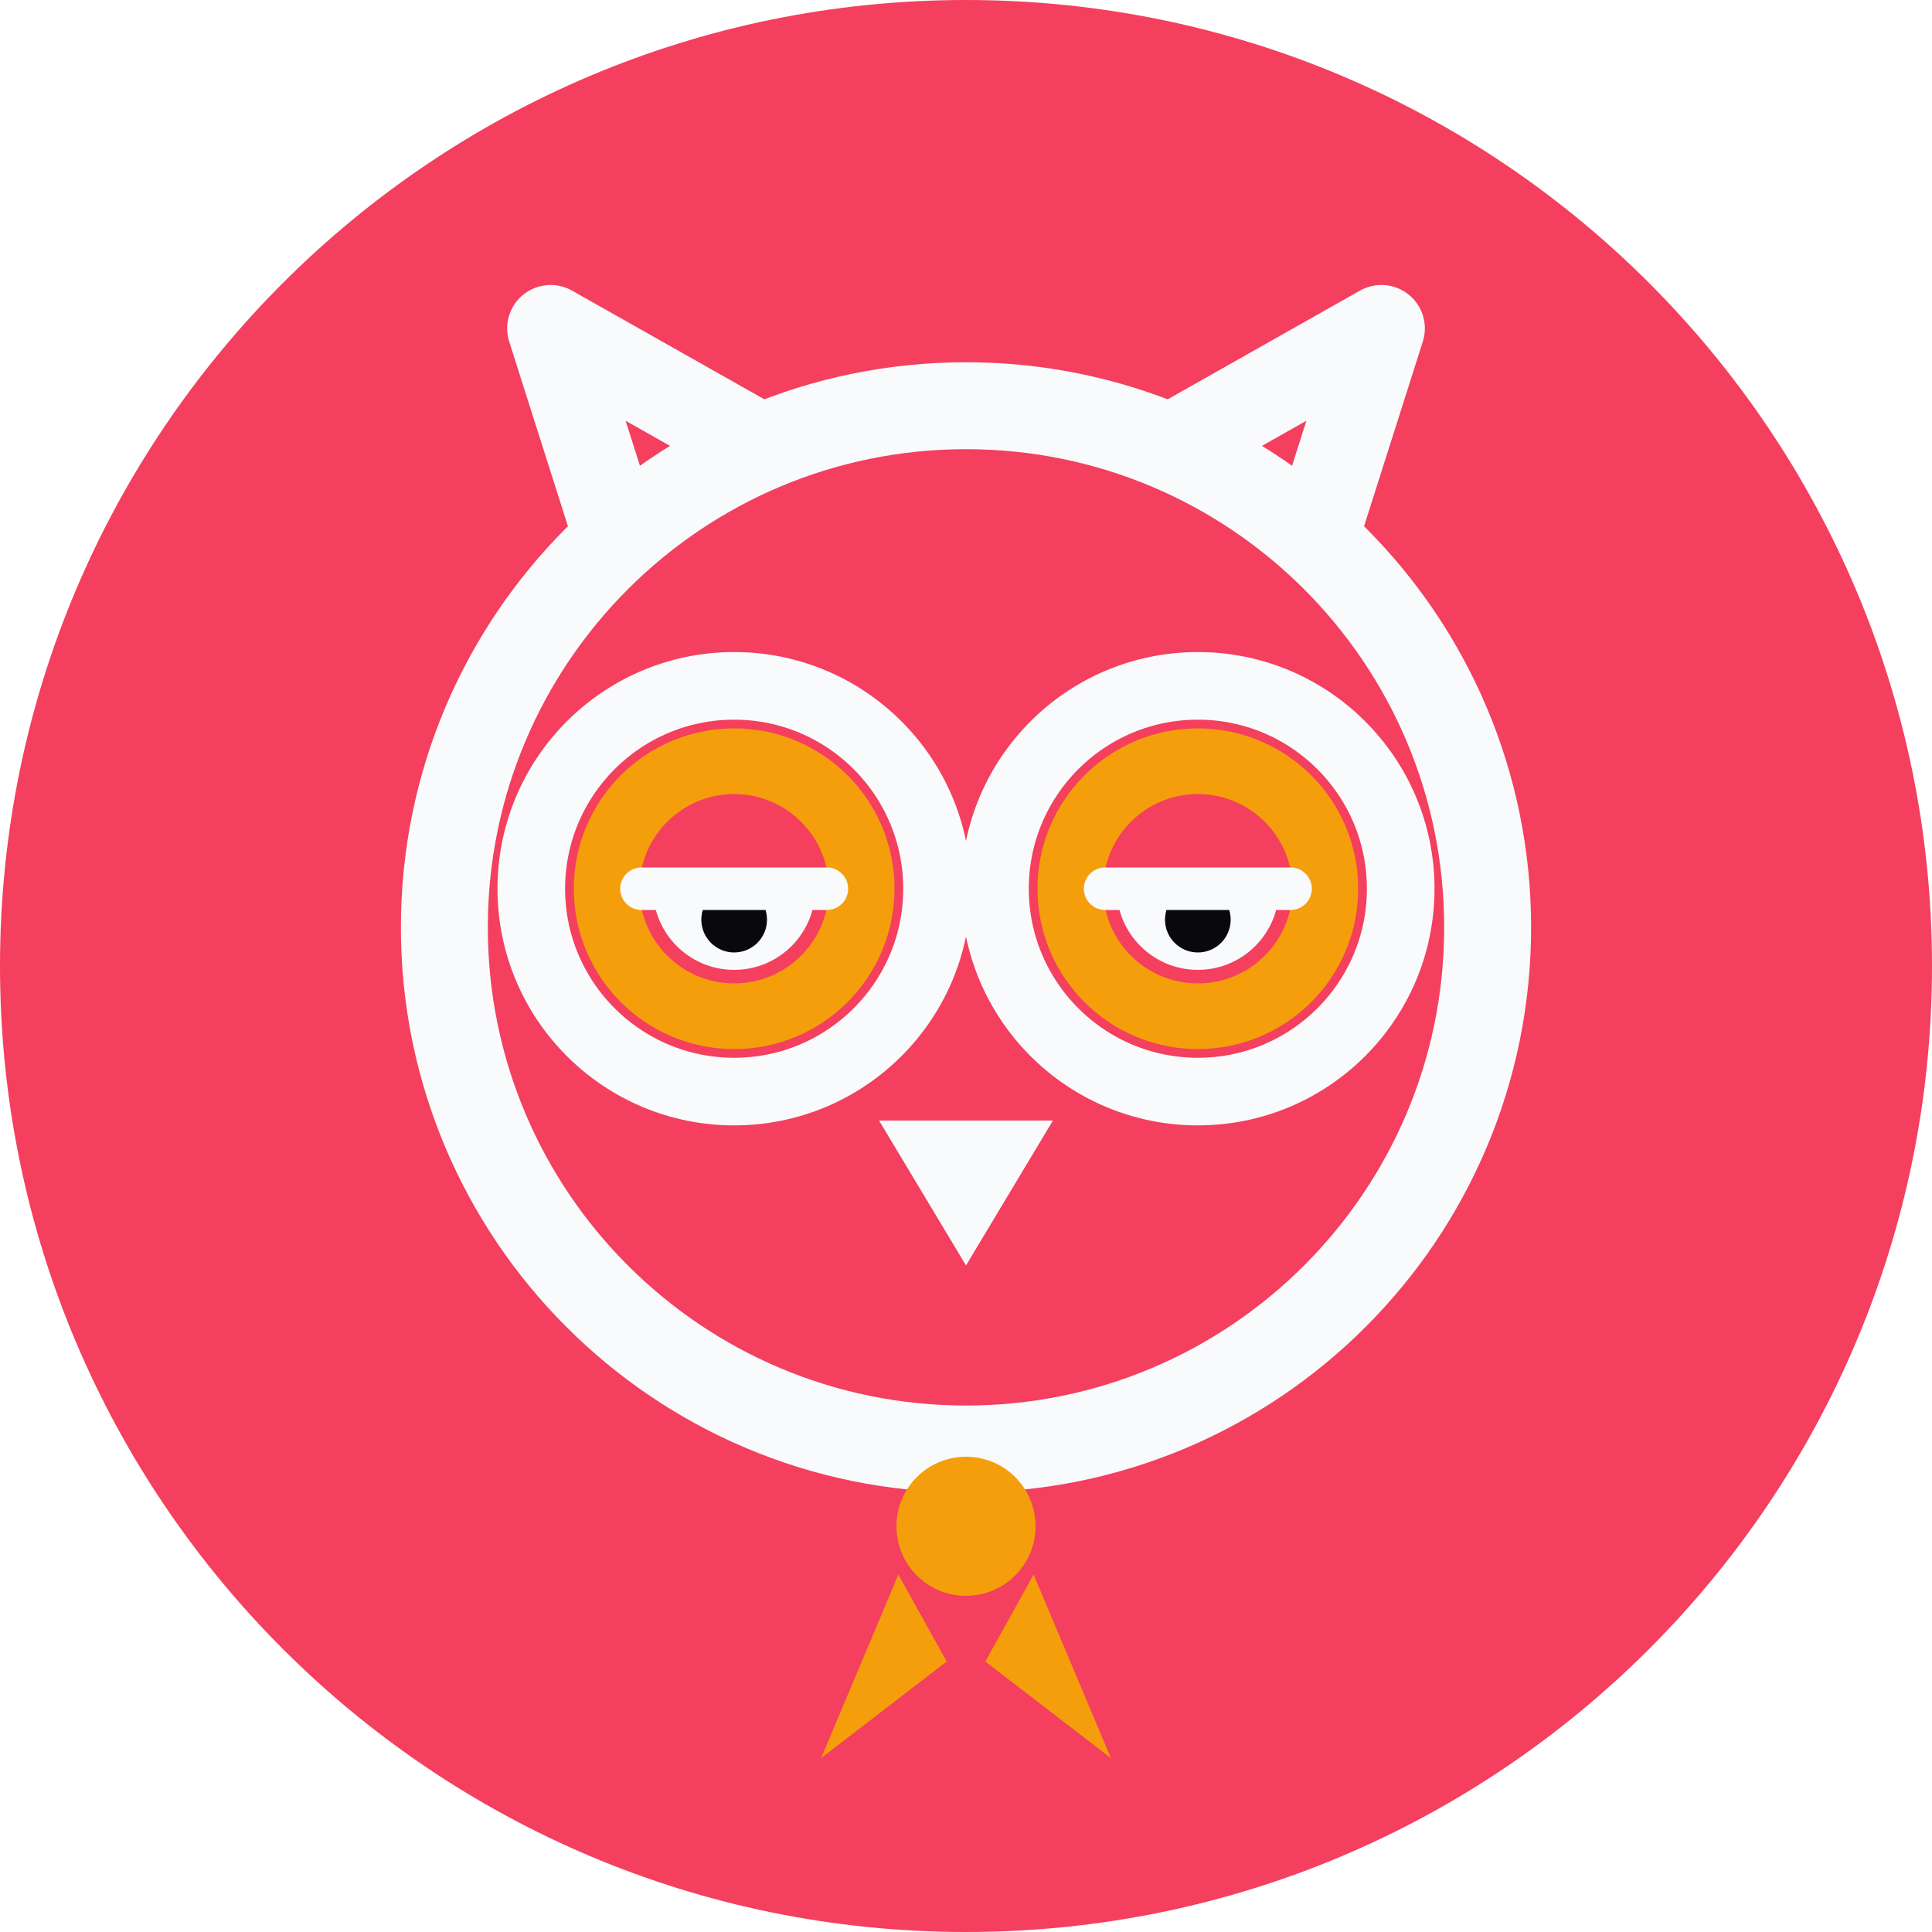
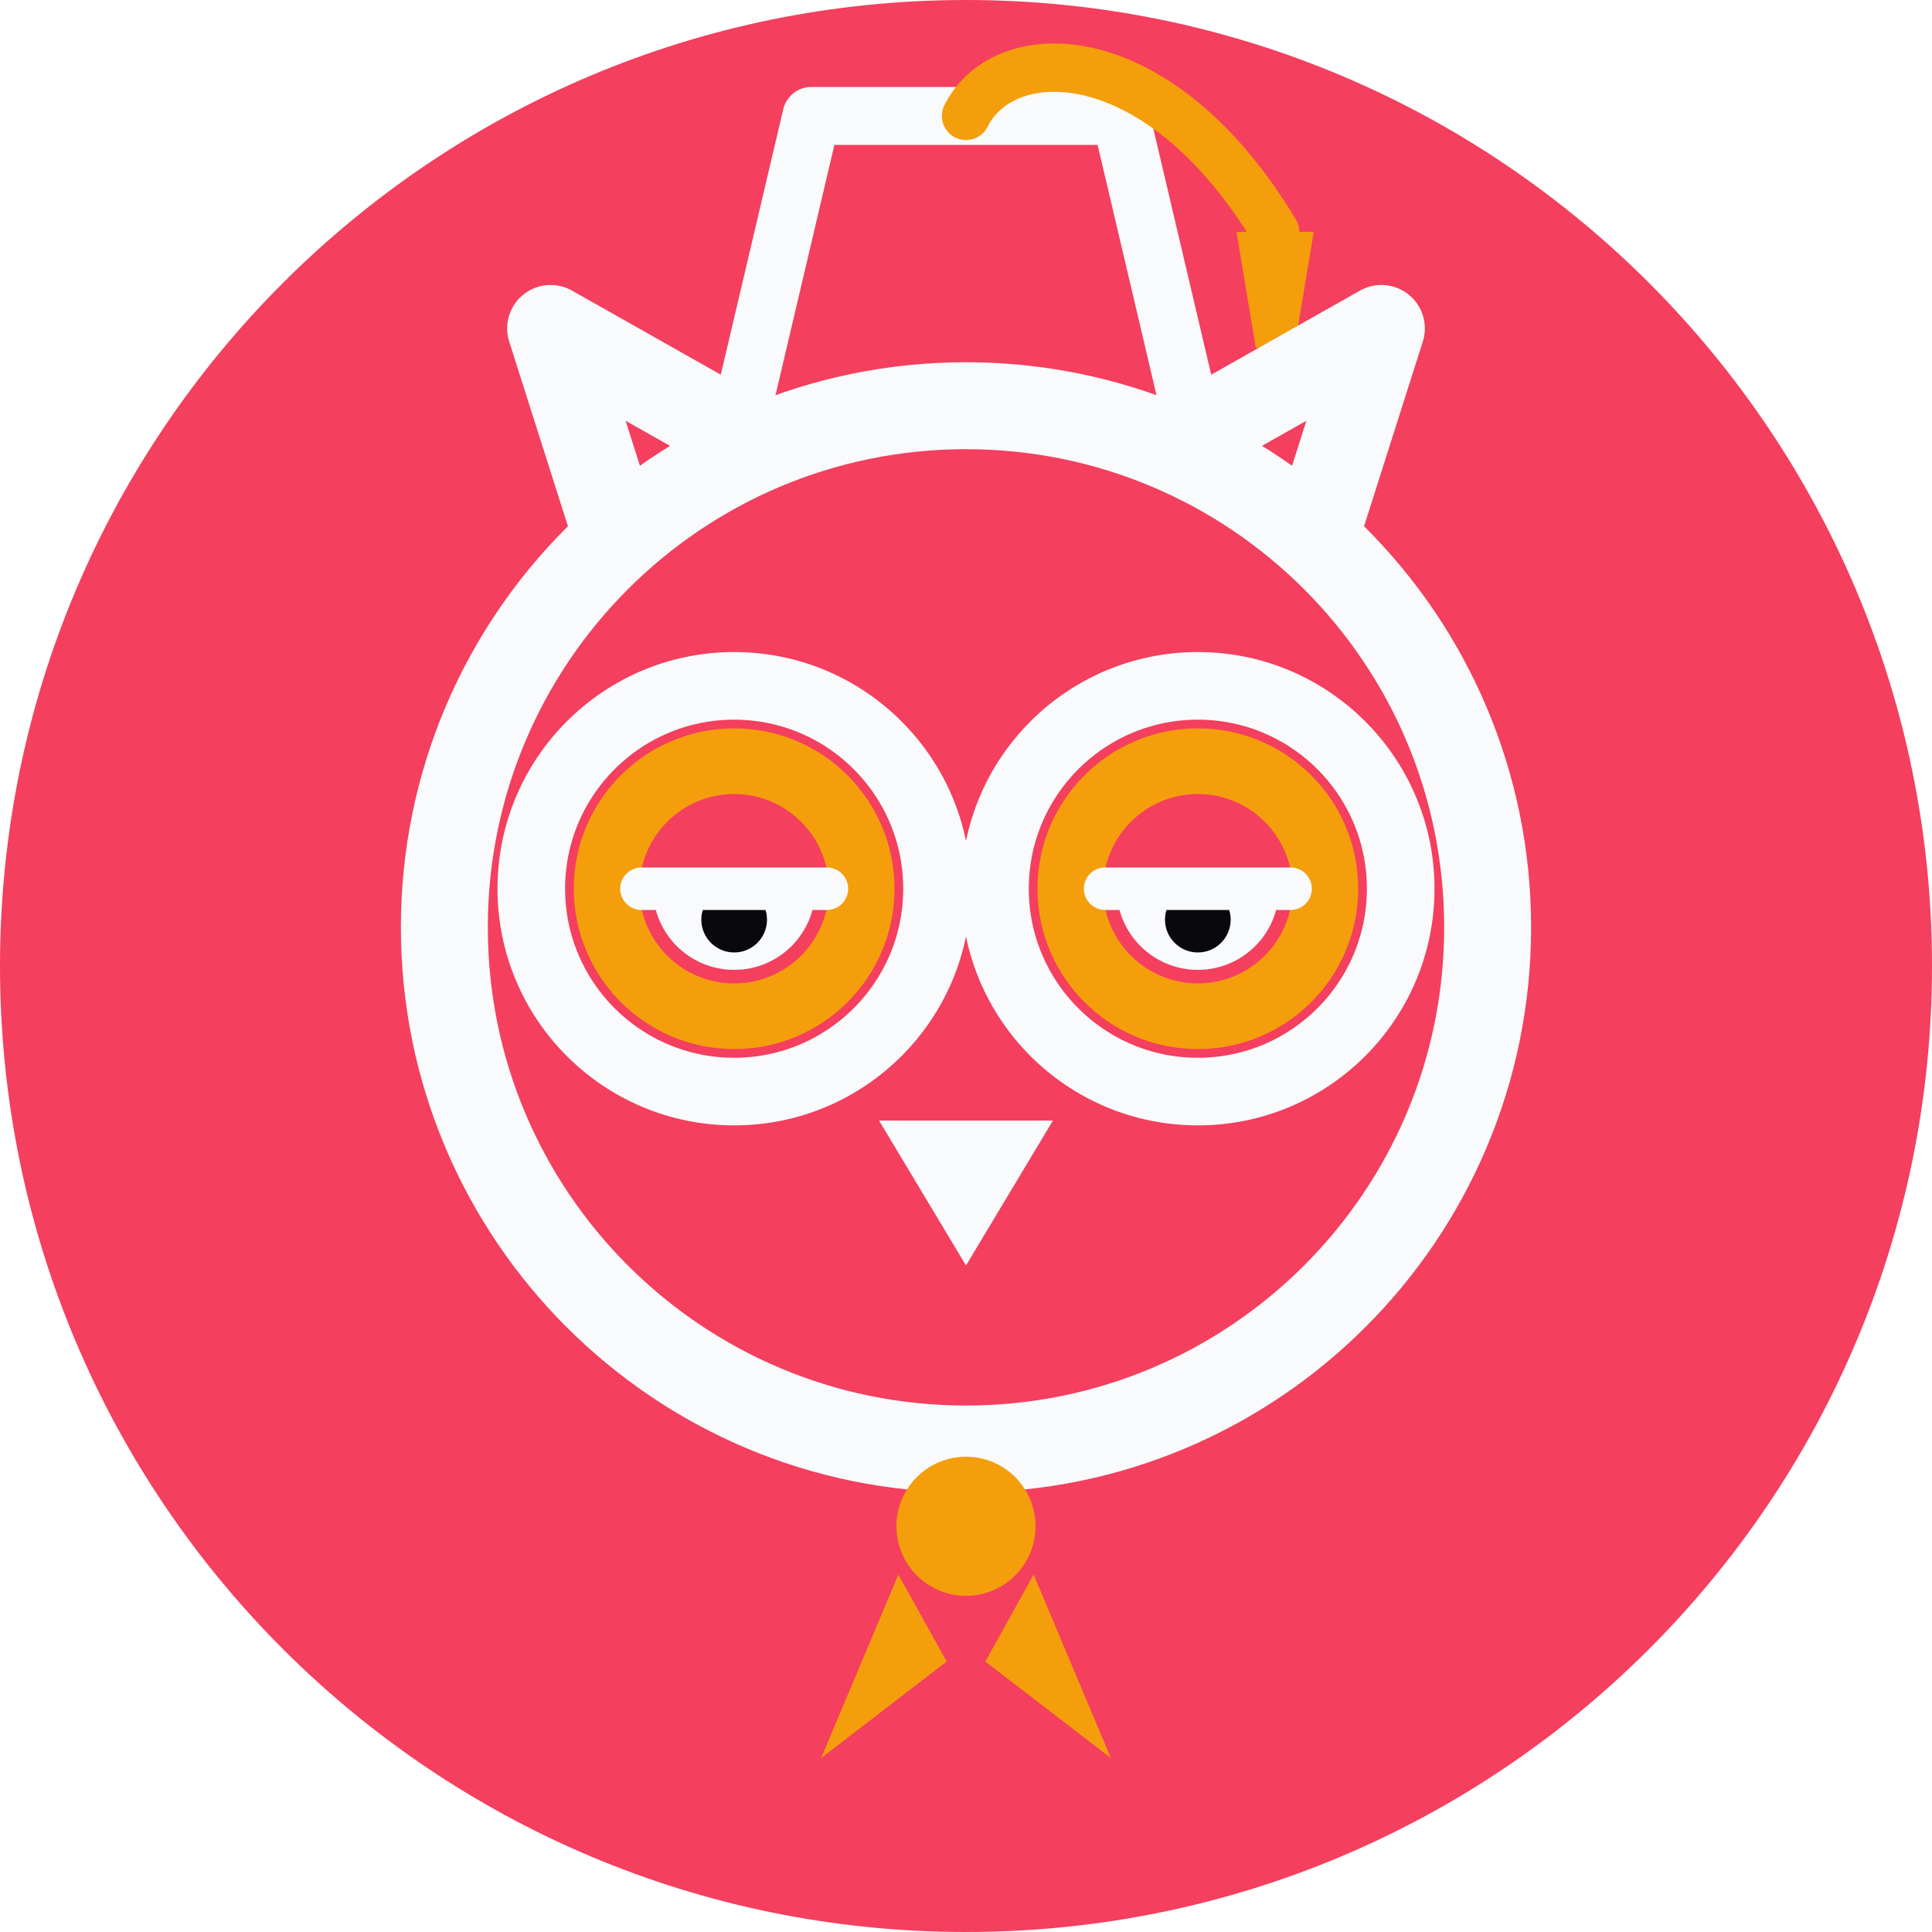
- <svg xmlns="http://www.w3.org/2000/svg" viewBox="0 0 100 100">
+ <svg xmlns="http://www.w3.org/2000/svg" width="100" height="100" viewBox="0 0 100 100">
  <circle cx="50" cy="50" r="50" fill="#f43f5e" />
  <g stroke-linejoin="round" stroke-linecap="round">
+     <g>
+       <path d="M38 23 L42 6 L58 6 L62 23 Z" fill="#f43f5e" stroke="#f8fafc" stroke-width="3" />
+       <path d="M50 6 C52 2, 60 2, 66 12" fill="none" stroke="#f59e0b" stroke-width="2.5" />
+       <path d="M64 12 L68 12 L67 18 L65 18 Z" fill="#f59e0b" />
+     </g>
    <path d="M32 28 L28.5 17 L40 23.5" fill="#f43f5e" stroke="#f8fafc" stroke-width="4.5" />
    <path d="M68 28 L71.5 17 L60 23.5" fill="#f43f5e" stroke="#f8fafc" stroke-width="4.5" />
    <circle cx="50" cy="48" r="27" fill="#f43f5e" stroke="#f8fafc" stroke-width="4.5" />
-     <circle cx="38" cy="46" r="10.5" fill="#f43f5e" stroke="#f8fafc" stroke-width="3.5" />
-     <circle cx="38" cy="46" r="6.6" fill="none" stroke="#f59e0b" stroke-width="3.4" />
-     <path d="M33.8 46 A4.2 4.2 0 0 0 42.2 46 Z" fill="#f8fafc" />
-     <circle cx="38" cy="47.6" r="1.7" fill="#09090b" />
-     <line x1="33.2" y1="46" x2="42.8" y2="46" stroke="#f8fafc" stroke-width="2.2" />
-     <circle cx="62" cy="46" r="10.5" fill="#f43f5e" stroke="#f8fafc" stroke-width="3.5" />
-     <circle cx="62" cy="46" r="6.6" fill="none" stroke="#f59e0b" stroke-width="3.4" />
-     <path d="M57.8 46 A4.2 4.2 0 0 0 66.2 46 Z" fill="#f8fafc" />
-     <circle cx="62" cy="47.6" r="1.7" fill="#09090b" />
-     <line x1="57.2" y1="46" x2="66.8" y2="46" stroke="#f8fafc" stroke-width="2.2" />
+     <g>
+       <circle cx="38" cy="46" r="10.5" fill="#f43f5e" stroke="#f8fafc" stroke-width="3.5" />
+       <circle cx="38" cy="46" r="6.6" fill="none" stroke="#f59e0b" stroke-width="3.4" />
+       <path d="M33.8 46 A4.2 4.2 0 0 0 42.2 46 Z" fill="#f8fafc" />
+       <circle cx="38" cy="47.6" r="1.7" fill="#09090b" />
+       <line x1="33.2" y1="46" x2="42.8" y2="46" stroke="#f8fafc" stroke-width="2.2" />
+     </g>
+     <g>
+       <circle cx="62" cy="46" r="10.5" fill="#f43f5e" stroke="#f8fafc" stroke-width="3.5" />
+       <circle cx="62" cy="46" r="6.6" fill="none" stroke="#f59e0b" stroke-width="3.4" />
+       <path d="M57.8 46 A4.2 4.2 0 0 0 66.2 46 Z" fill="#f8fafc" />
+       <circle cx="62" cy="47.6" r="1.7" fill="#09090b" />
+       <line x1="57.2" y1="46" x2="66.8" y2="46" stroke="#f8fafc" stroke-width="2.2" />
+     </g>
    <path d="M45.5 58 L54.5 58 L50 65.5 Z" fill="#f8fafc" />
    <circle cx="50" cy="79" r="3.6" fill="#f59e0b" />
    <path d="M46.5 81.5 L42.5 91 L49 86 Z M53.5 81.5 L57.5 91 L51 86 Z" fill="#f59e0b" />
  </g>
</svg>
